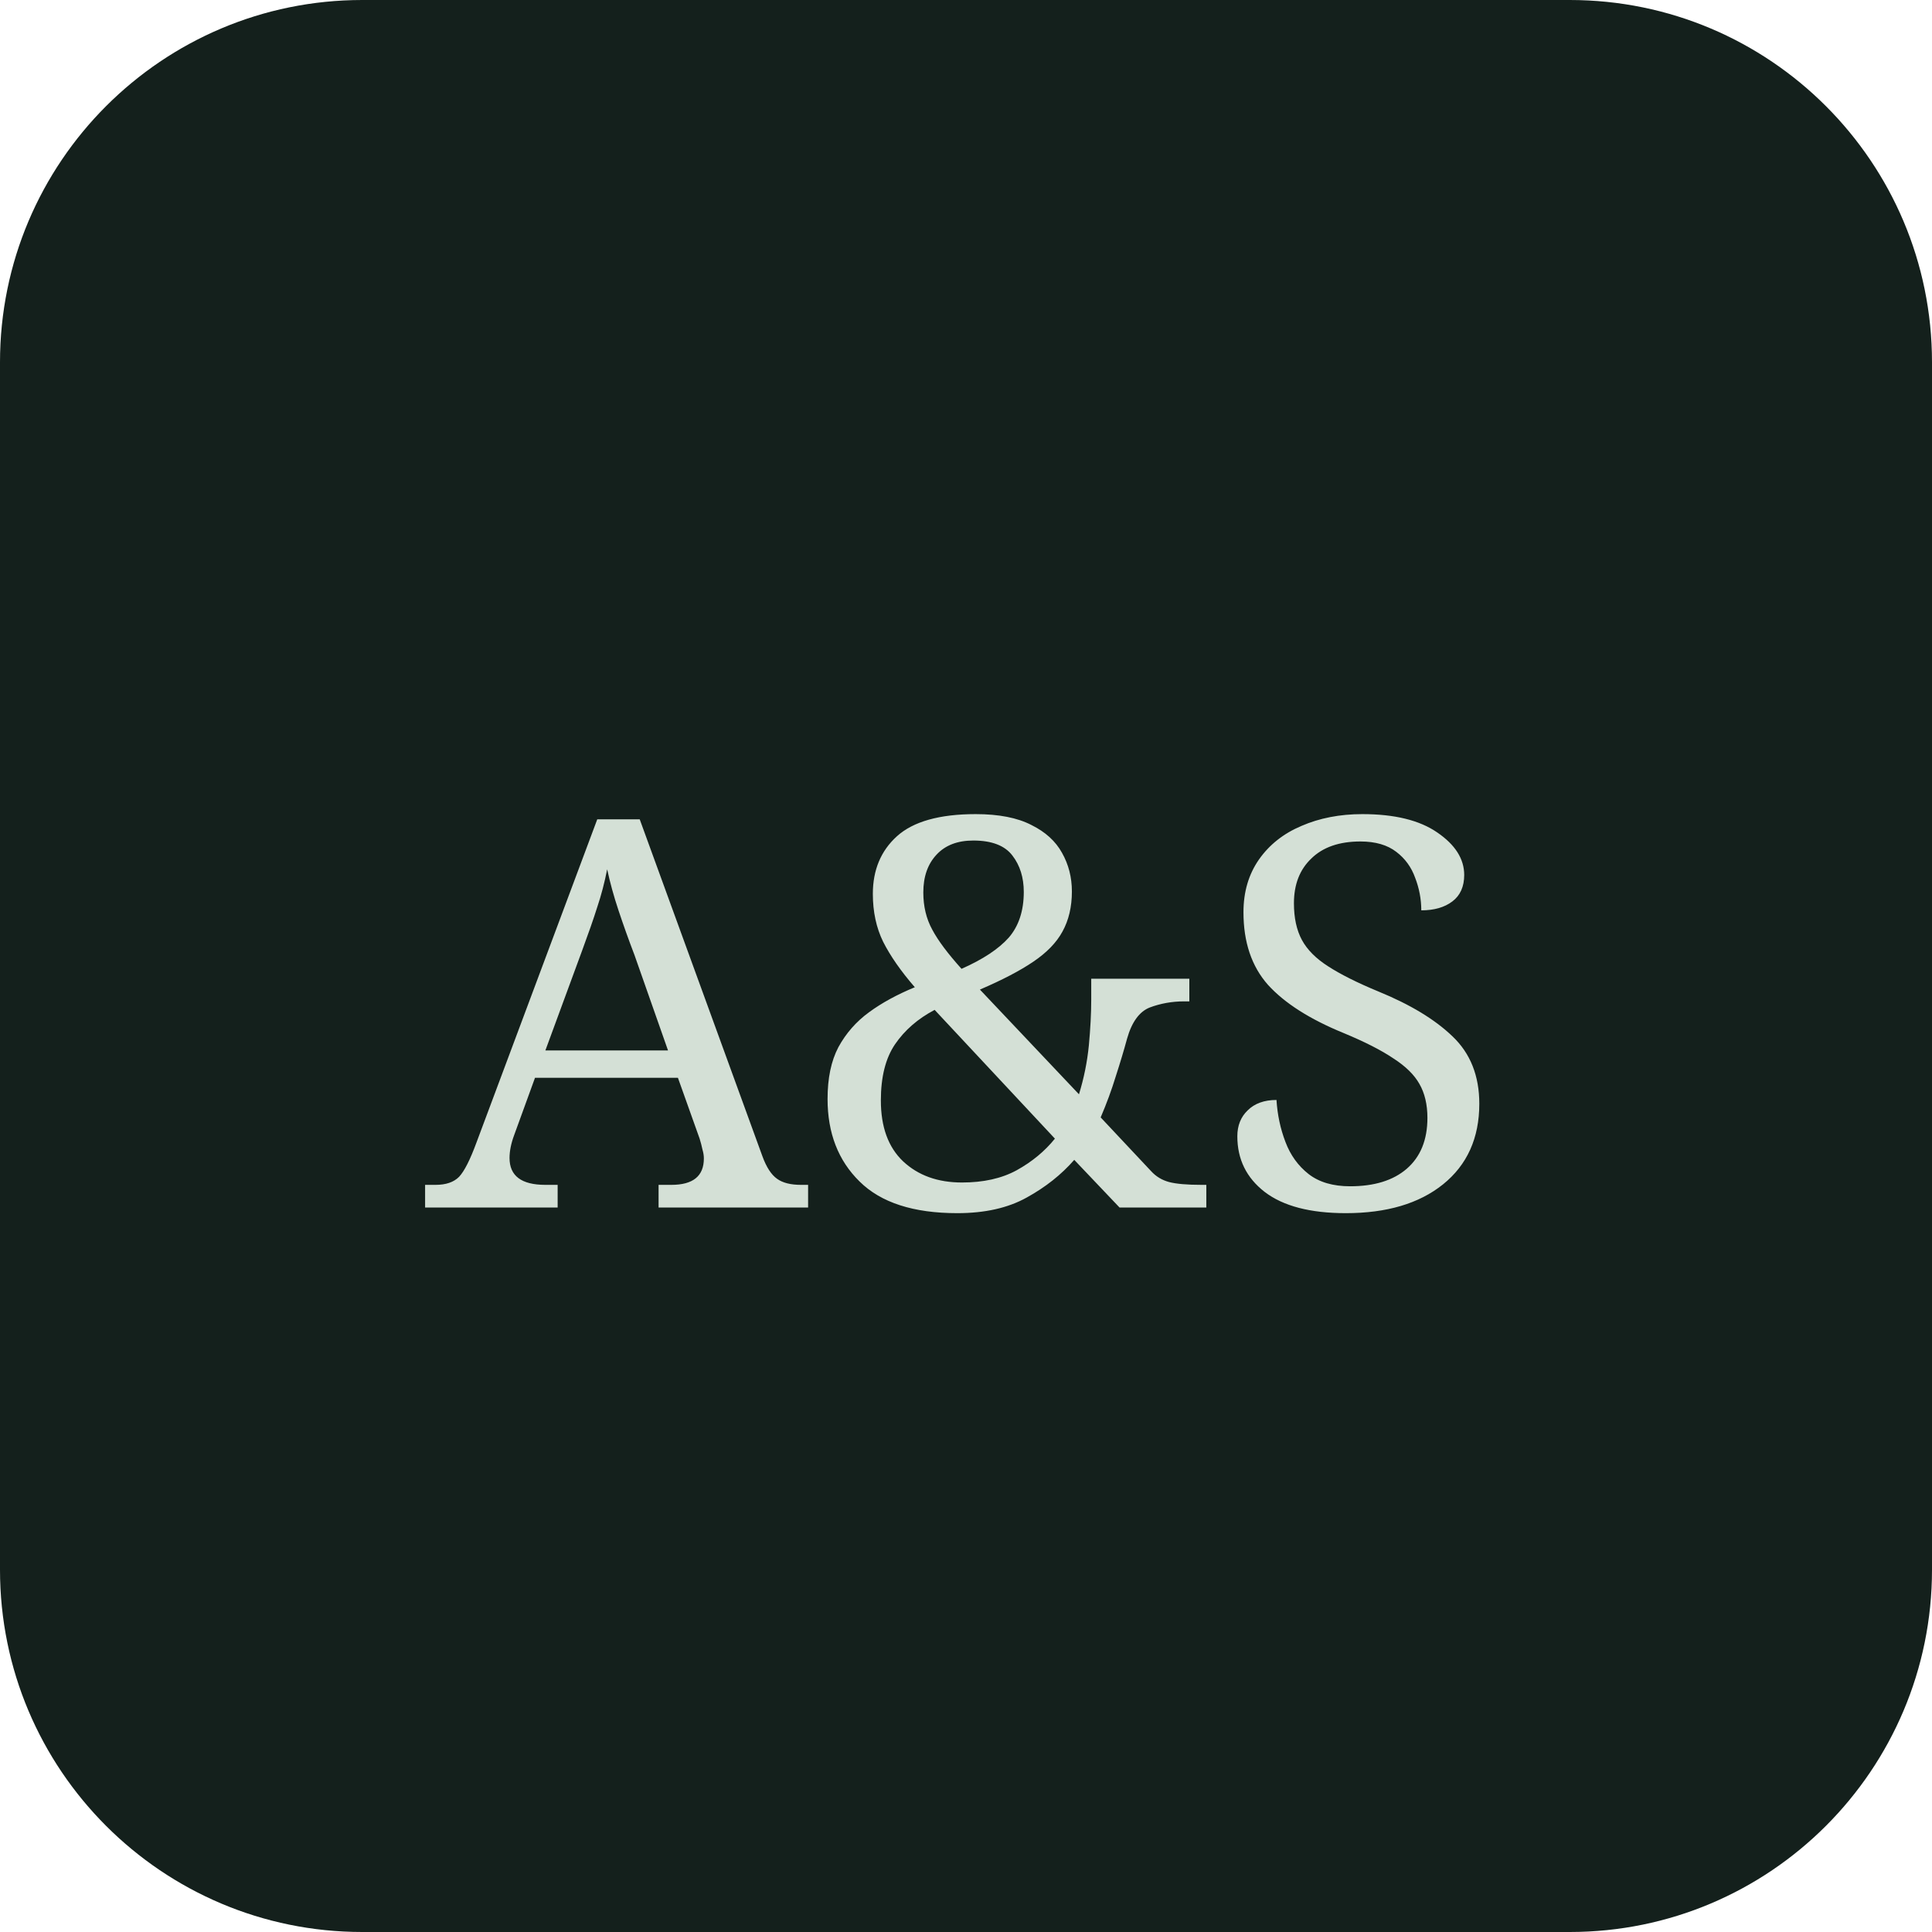
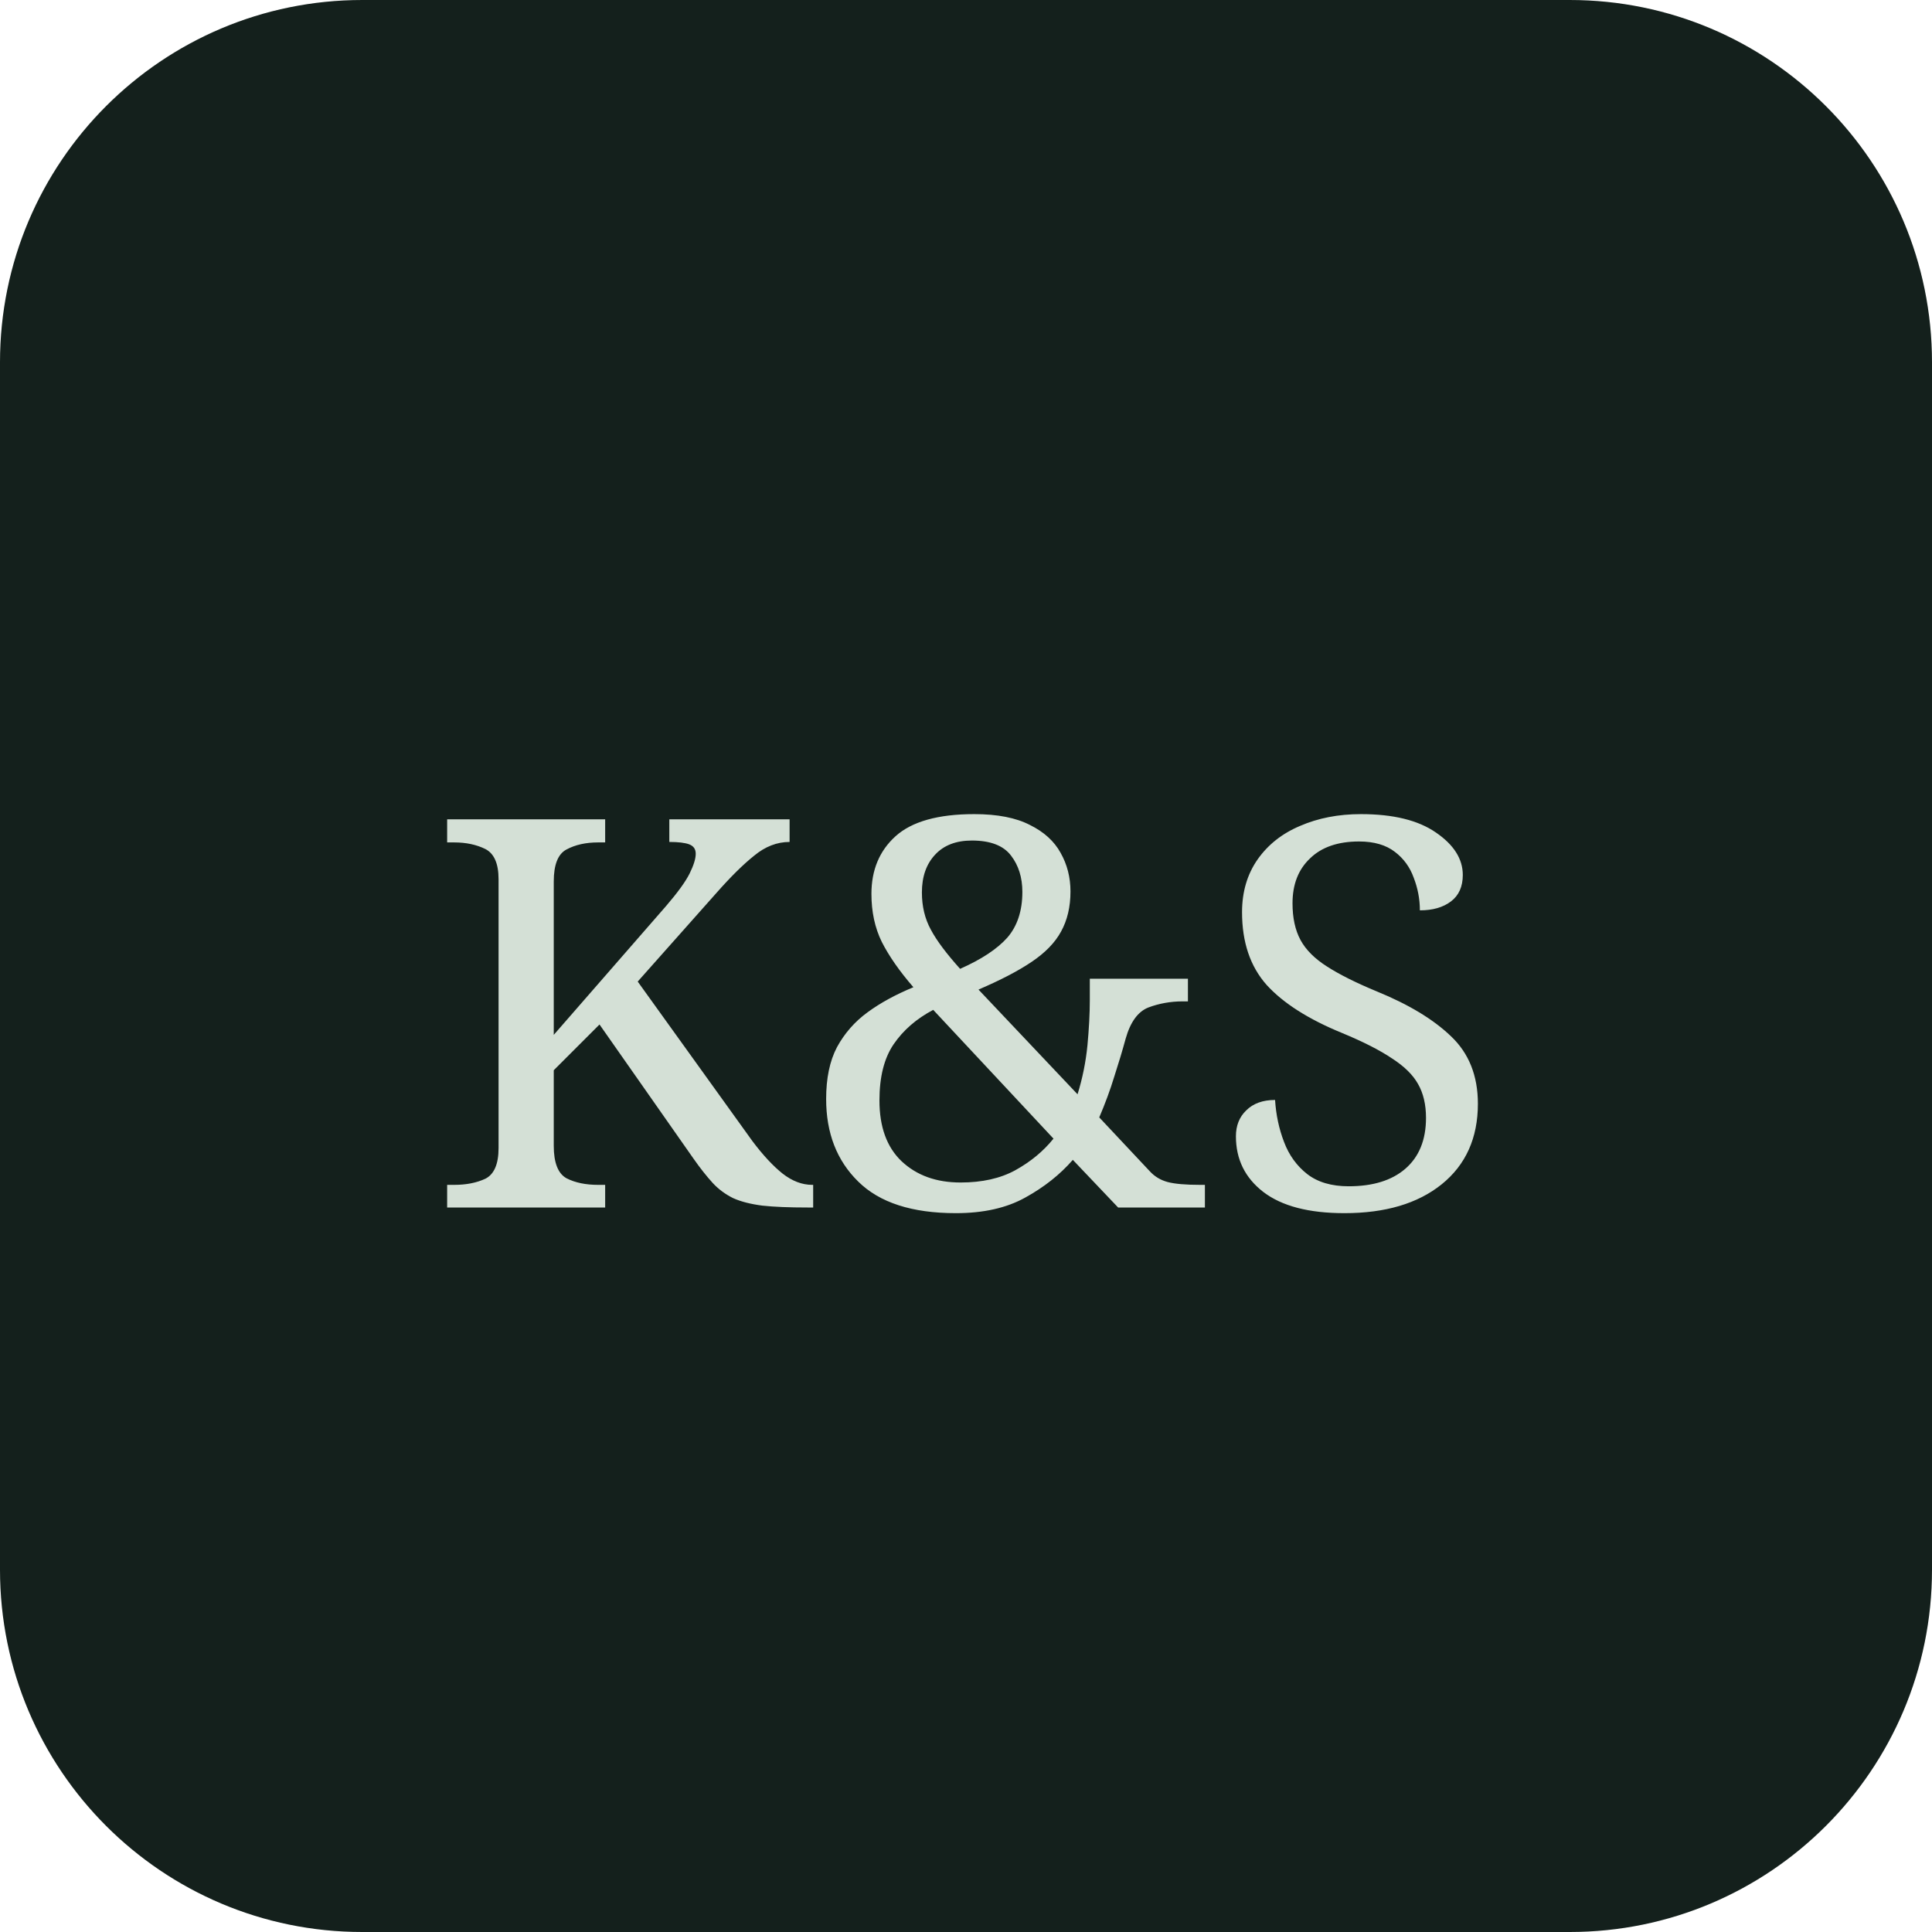
<svg xmlns="http://www.w3.org/2000/svg" viewBox="0 0 64 64" fill="none">
  <rect width="64" height="64" rx="12" fill="#14201c" />
-   <text x="32" y="40" text-anchor="middle" font-family="Georgia, serif" font-size="18" fill="#d4e0d6">A&amp;S</text>
+   <text x="32" y="40" text-anchor="middle" font-family="Georgia, serif" font-size="18" fill="#d4e0d6">K&amp;S</text>
</svg>
